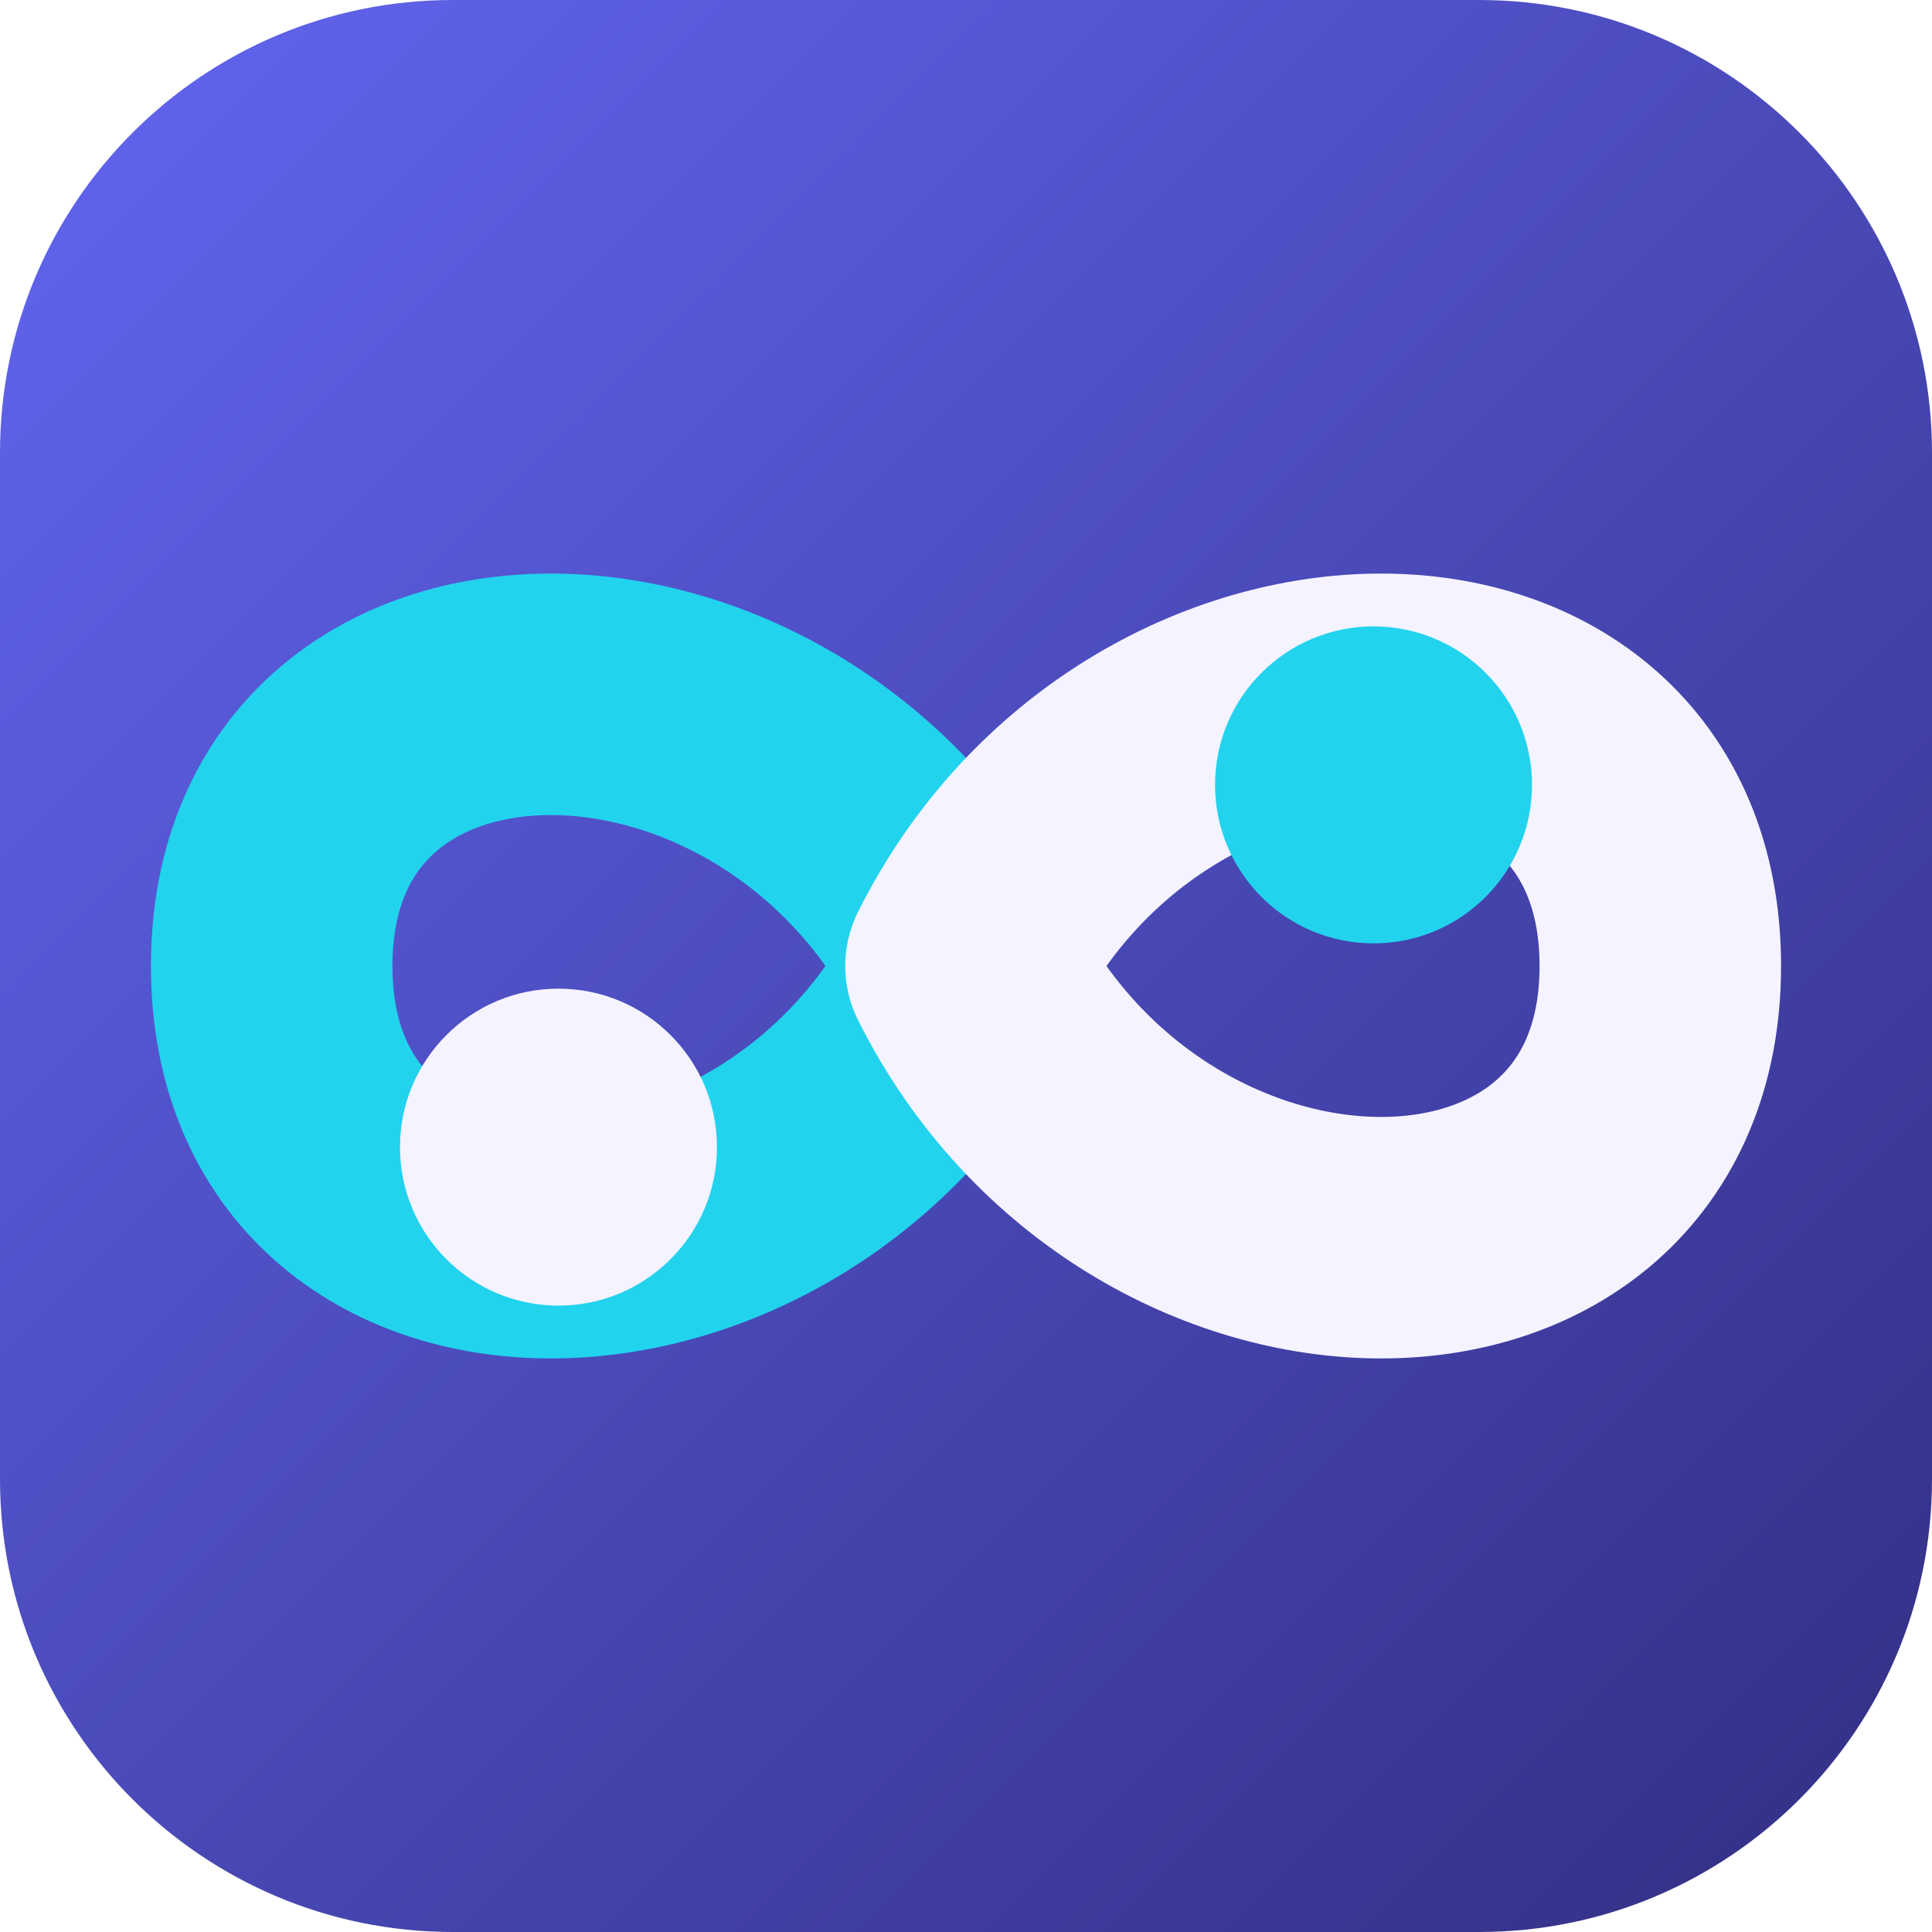
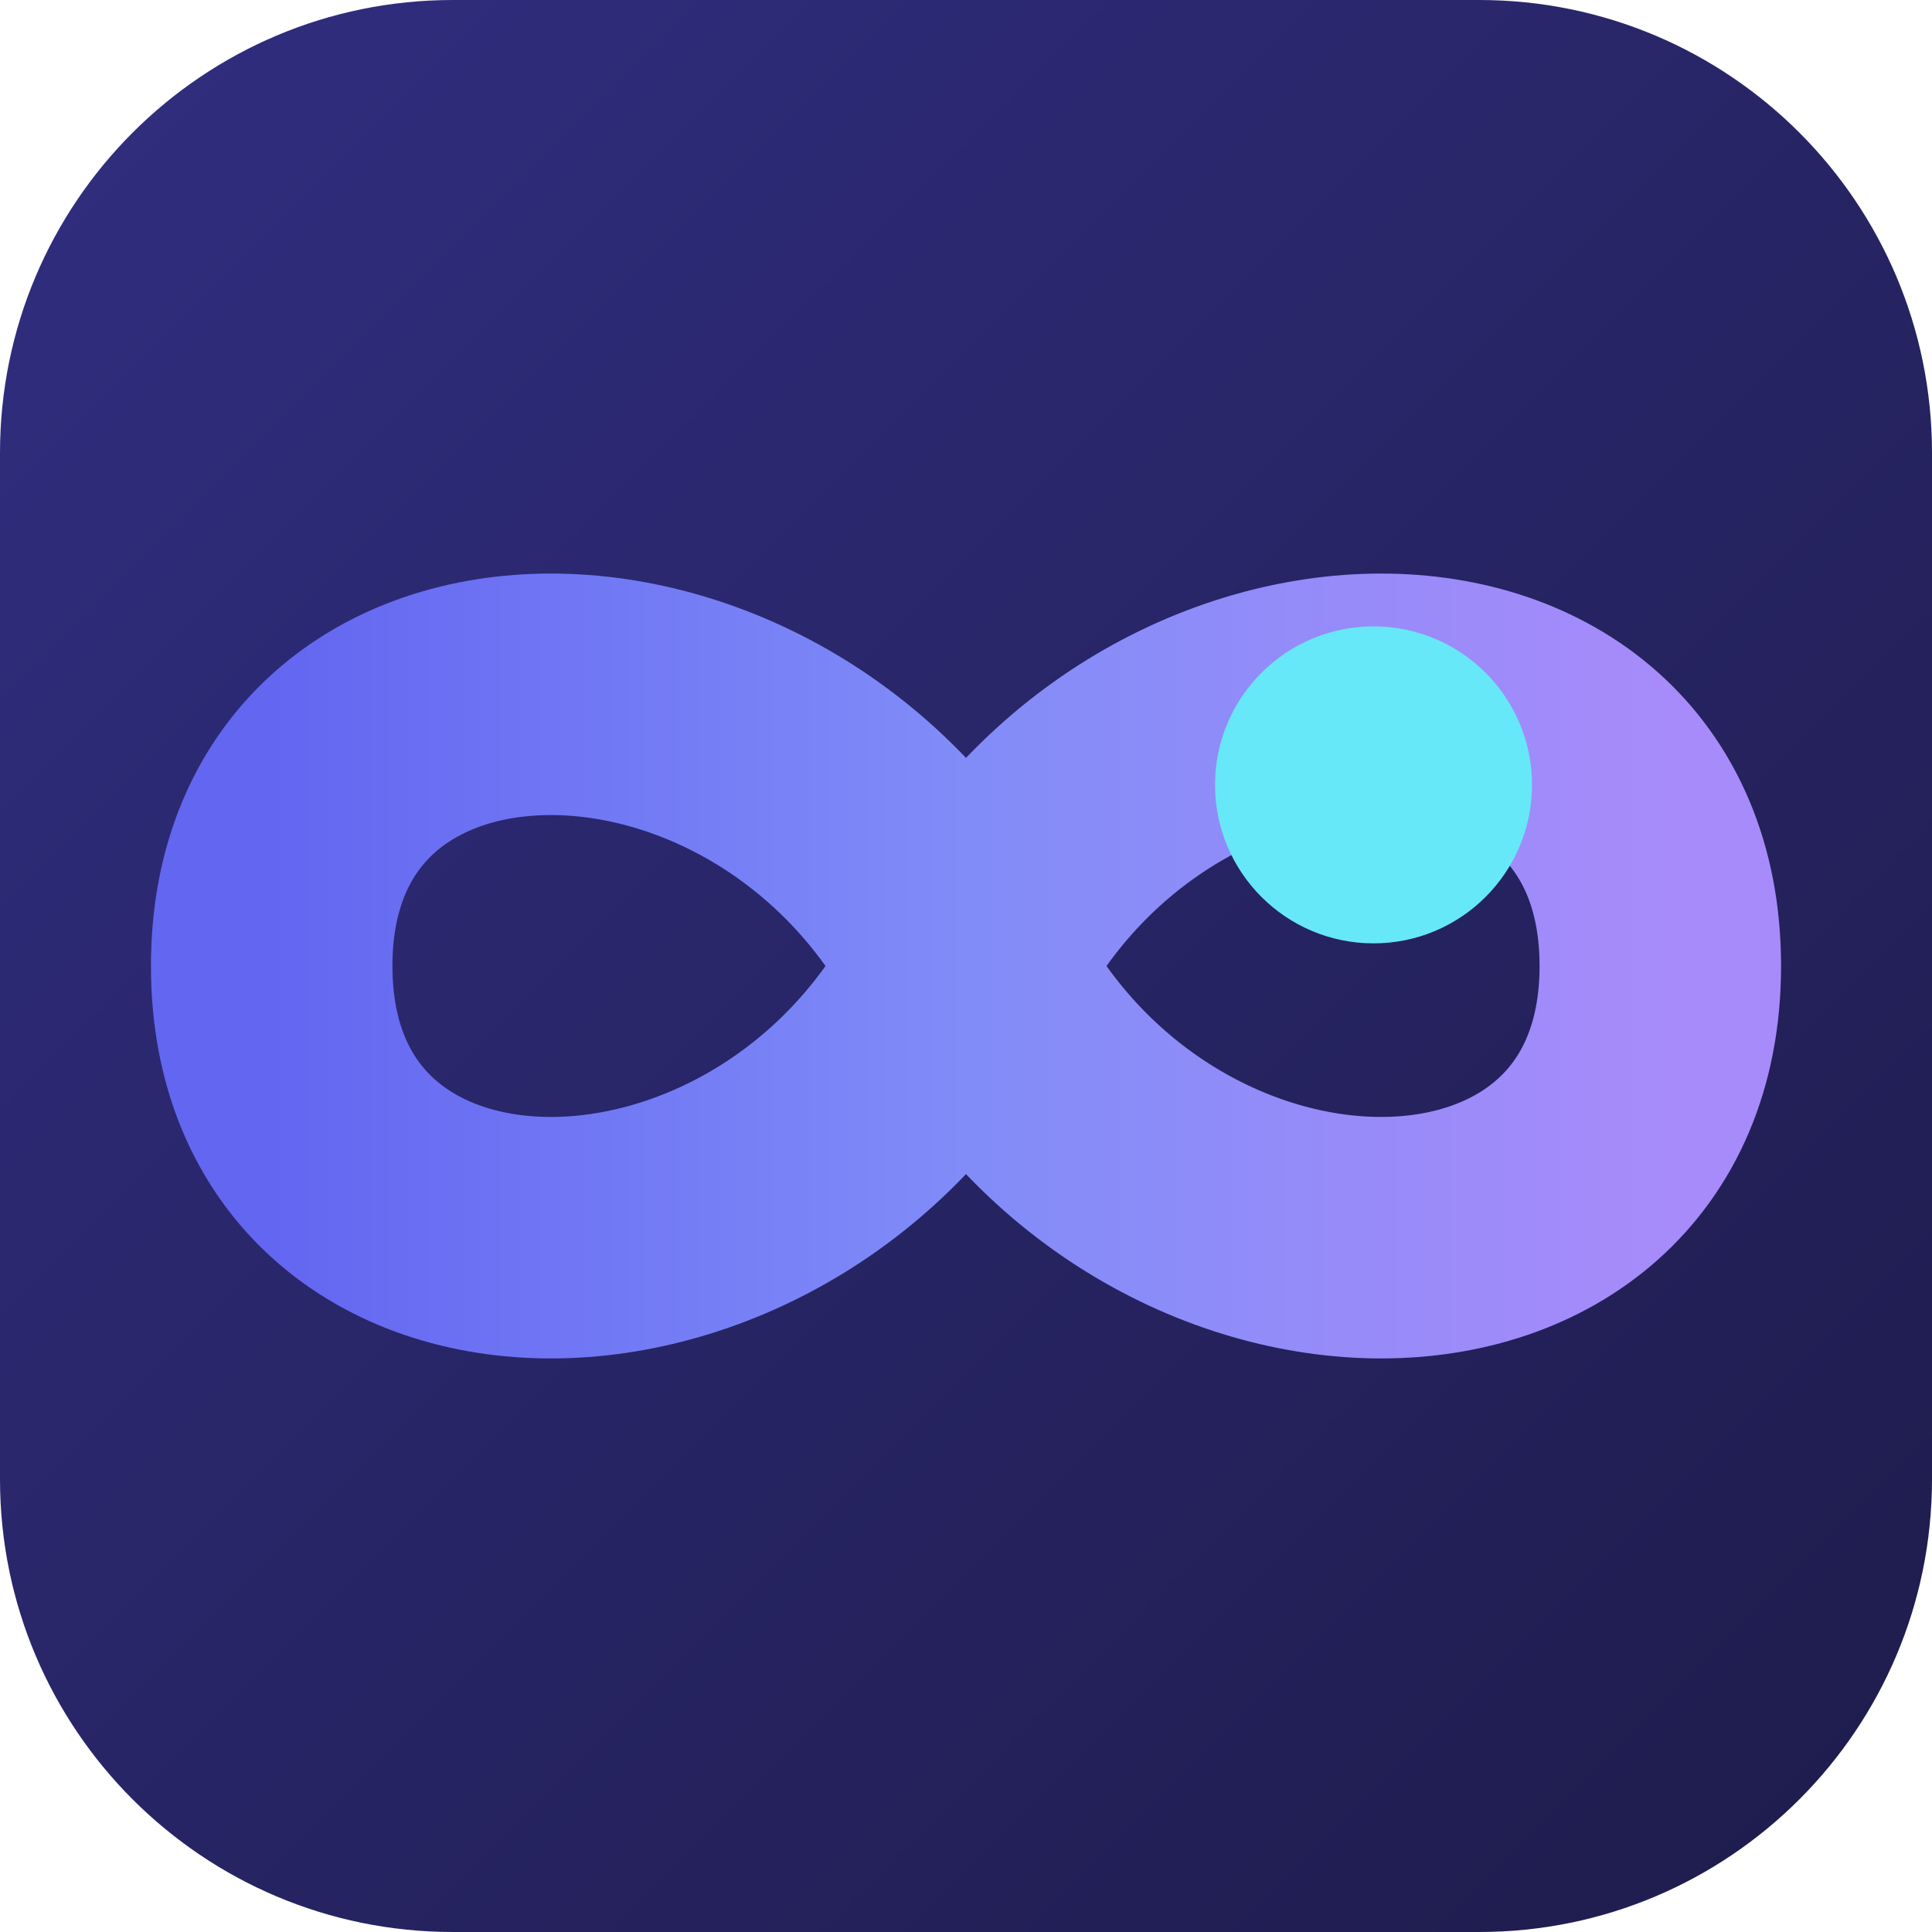
<svg xmlns="http://www.w3.org/2000/svg" viewBox="0 0 512 512" width="512" height="512">
  <defs>
    <linearGradient id="bg" x1="0" y1="0" x2="1" y2="1">
+       <stop offset="0" stop-color="#312E81" />
+       <stop offset="1" stop-color="#1E1B4B" />
+     </linearGradient>
+     <linearGradient id="loop" gradientUnits="userSpaceOnUse" x1="72" y1="0" x2="440" y2="0">
      <stop offset="0" stop-color="#6366F1" />
-       <stop offset="1" stop-color="#312E81" />
+       <stop offset="0.5" stop-color="#818CF8" />
+       <stop offset="1" stop-color="#A78BFA" />
    </linearGradient>
  </defs>
  <rect x="0" y="0" width="512" height="512" rx="120" fill="url(#bg)" />
-   <g fill="none" stroke-width="64" stroke-linecap="round" stroke-linejoin="round">
-     <path d="M256 256 C208 160 72 160 72 256 C72 352 208 352 256 256" stroke="#22D3EE" />
-     <path d="M256 256 C304 160 440 160 440 256 C440 352 304 352 256 256" stroke="#F5F3FF" />
-   </g>
-   <circle cx="148" cy="304" r="42" fill="#F5F3FF" />
-   <circle cx="364" cy="208" r="42" fill="#22D3EE" />
+   <path d="M256 256 C304 160 440 160 440 256 C440 352 304 352 256 256 C208 160 72 160 72 256 C72 352 208 352 256 256 Z" fill="none" stroke="url(#loop)" stroke-width="64" stroke-linecap="round" stroke-linejoin="round" />
+   <circle cx="364" cy="208" r="42" fill="#67E8F9" />
</svg>
